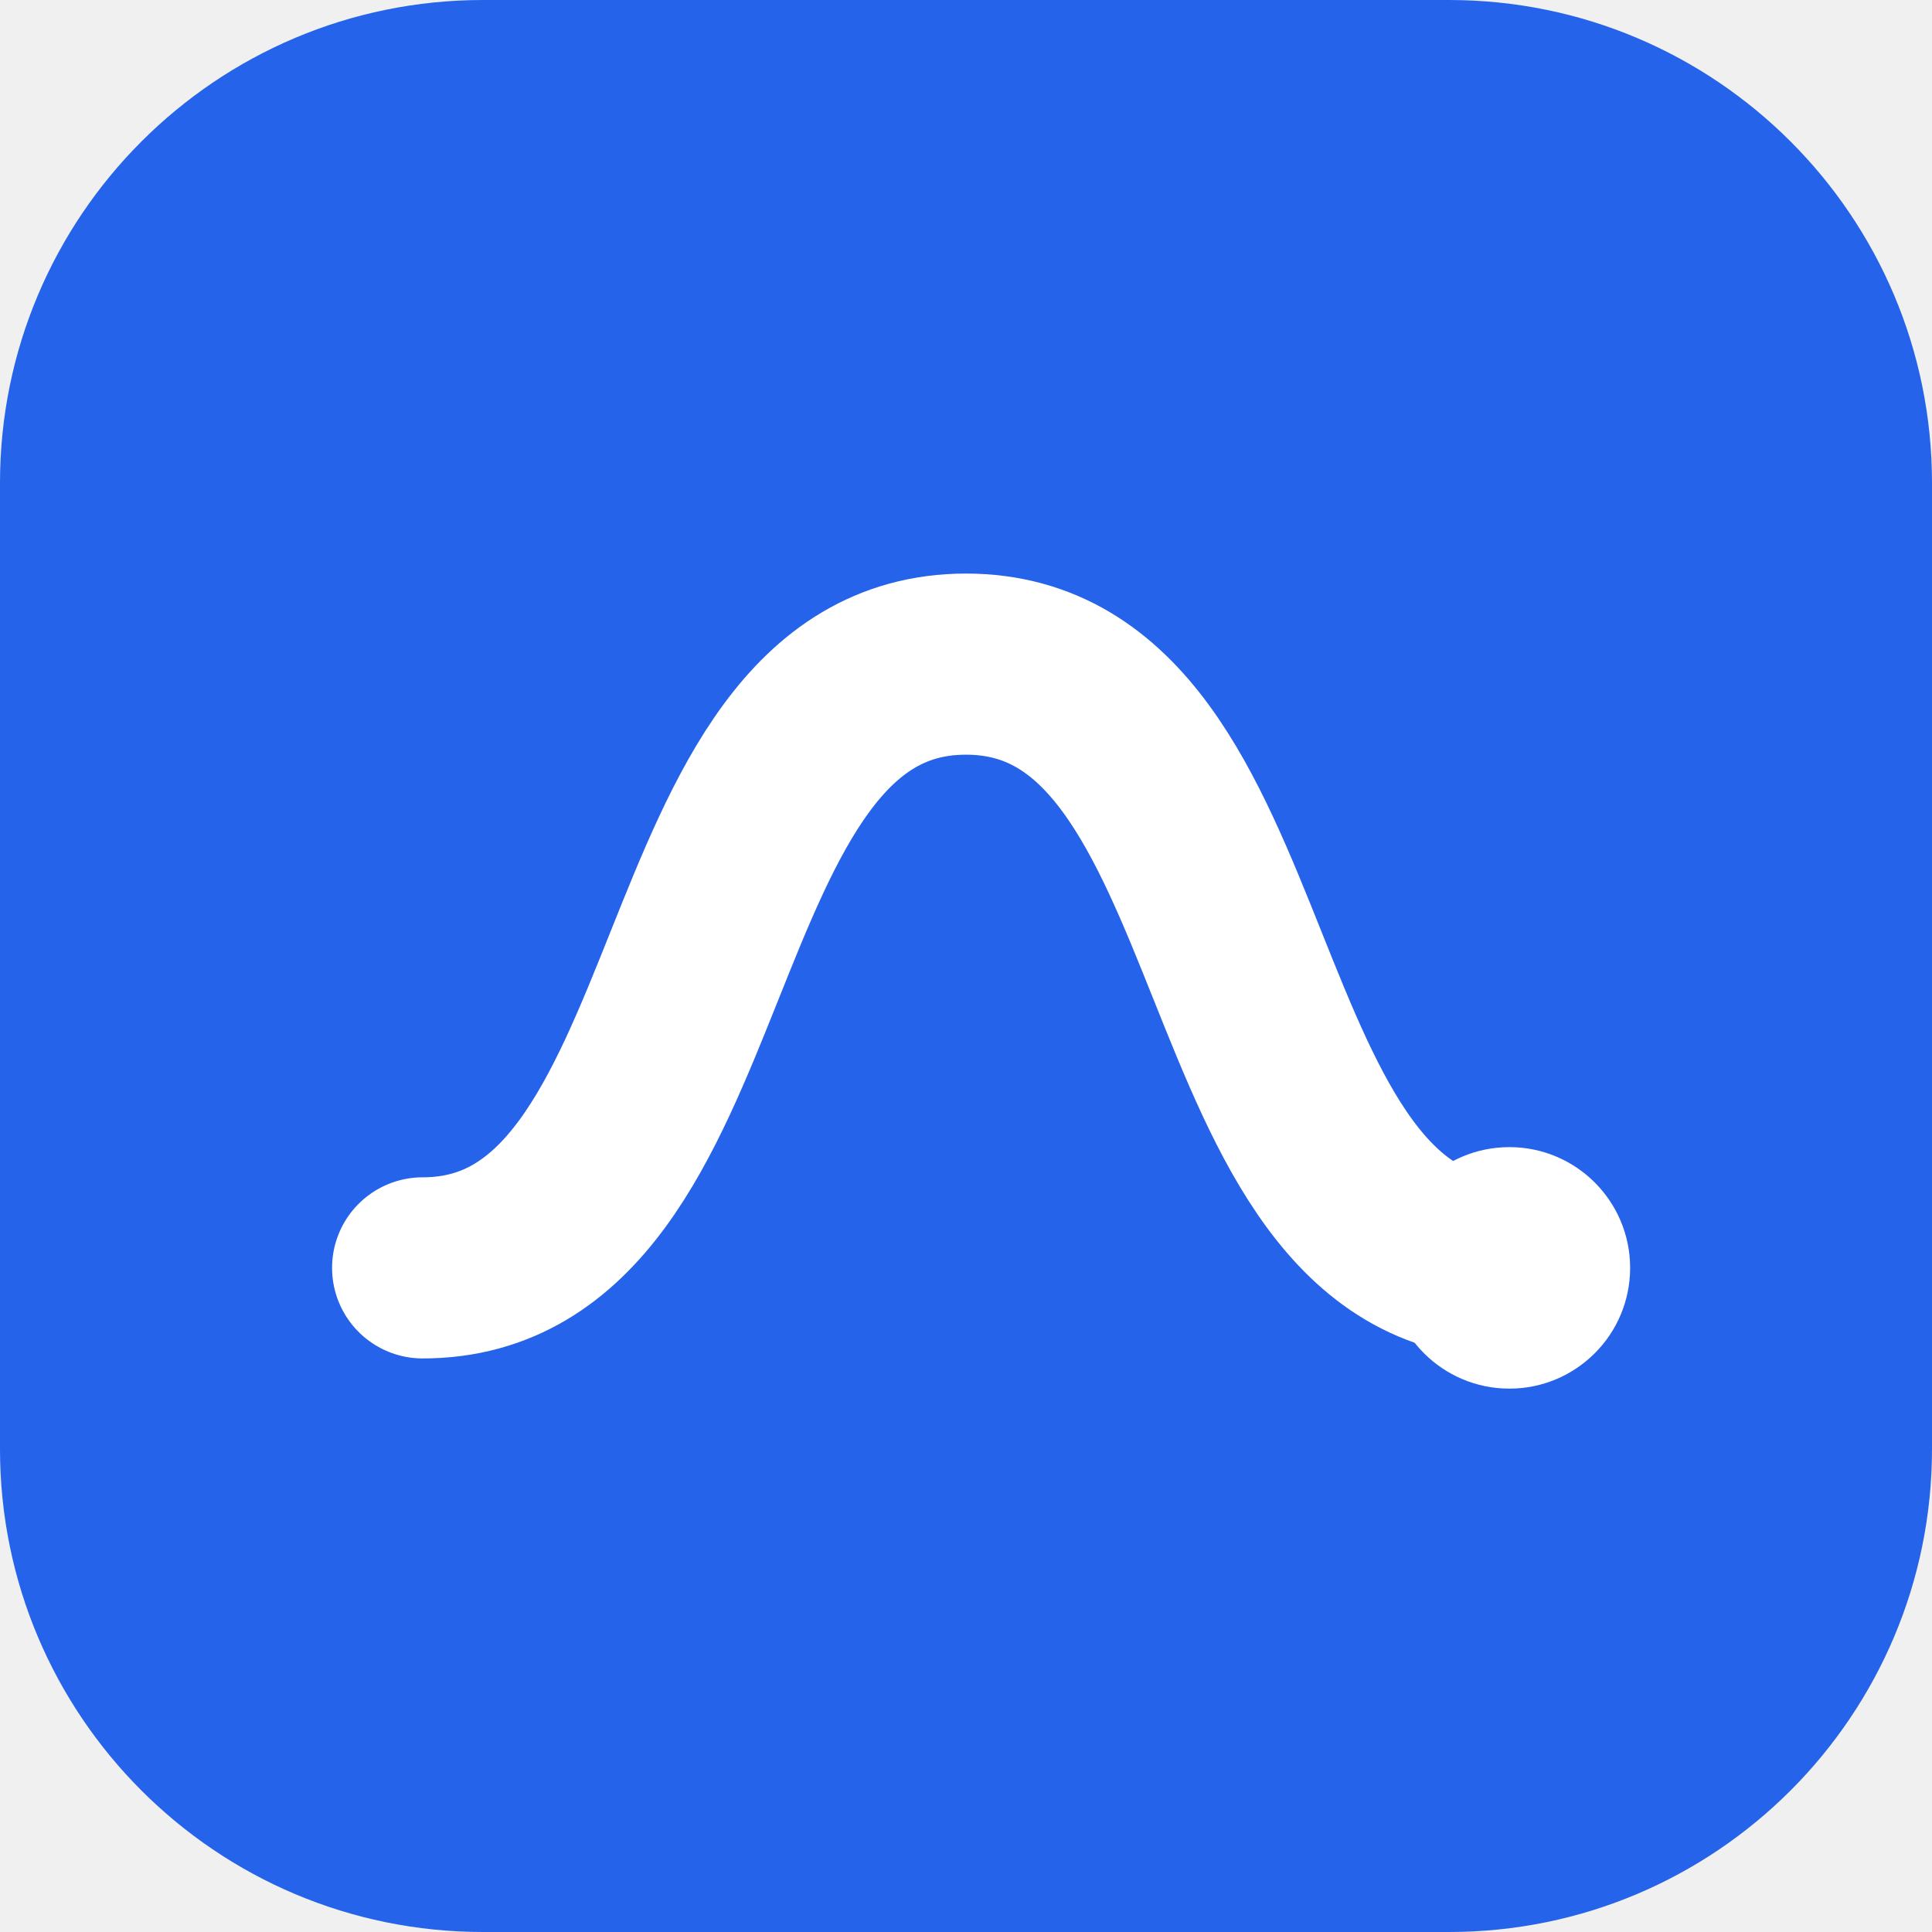
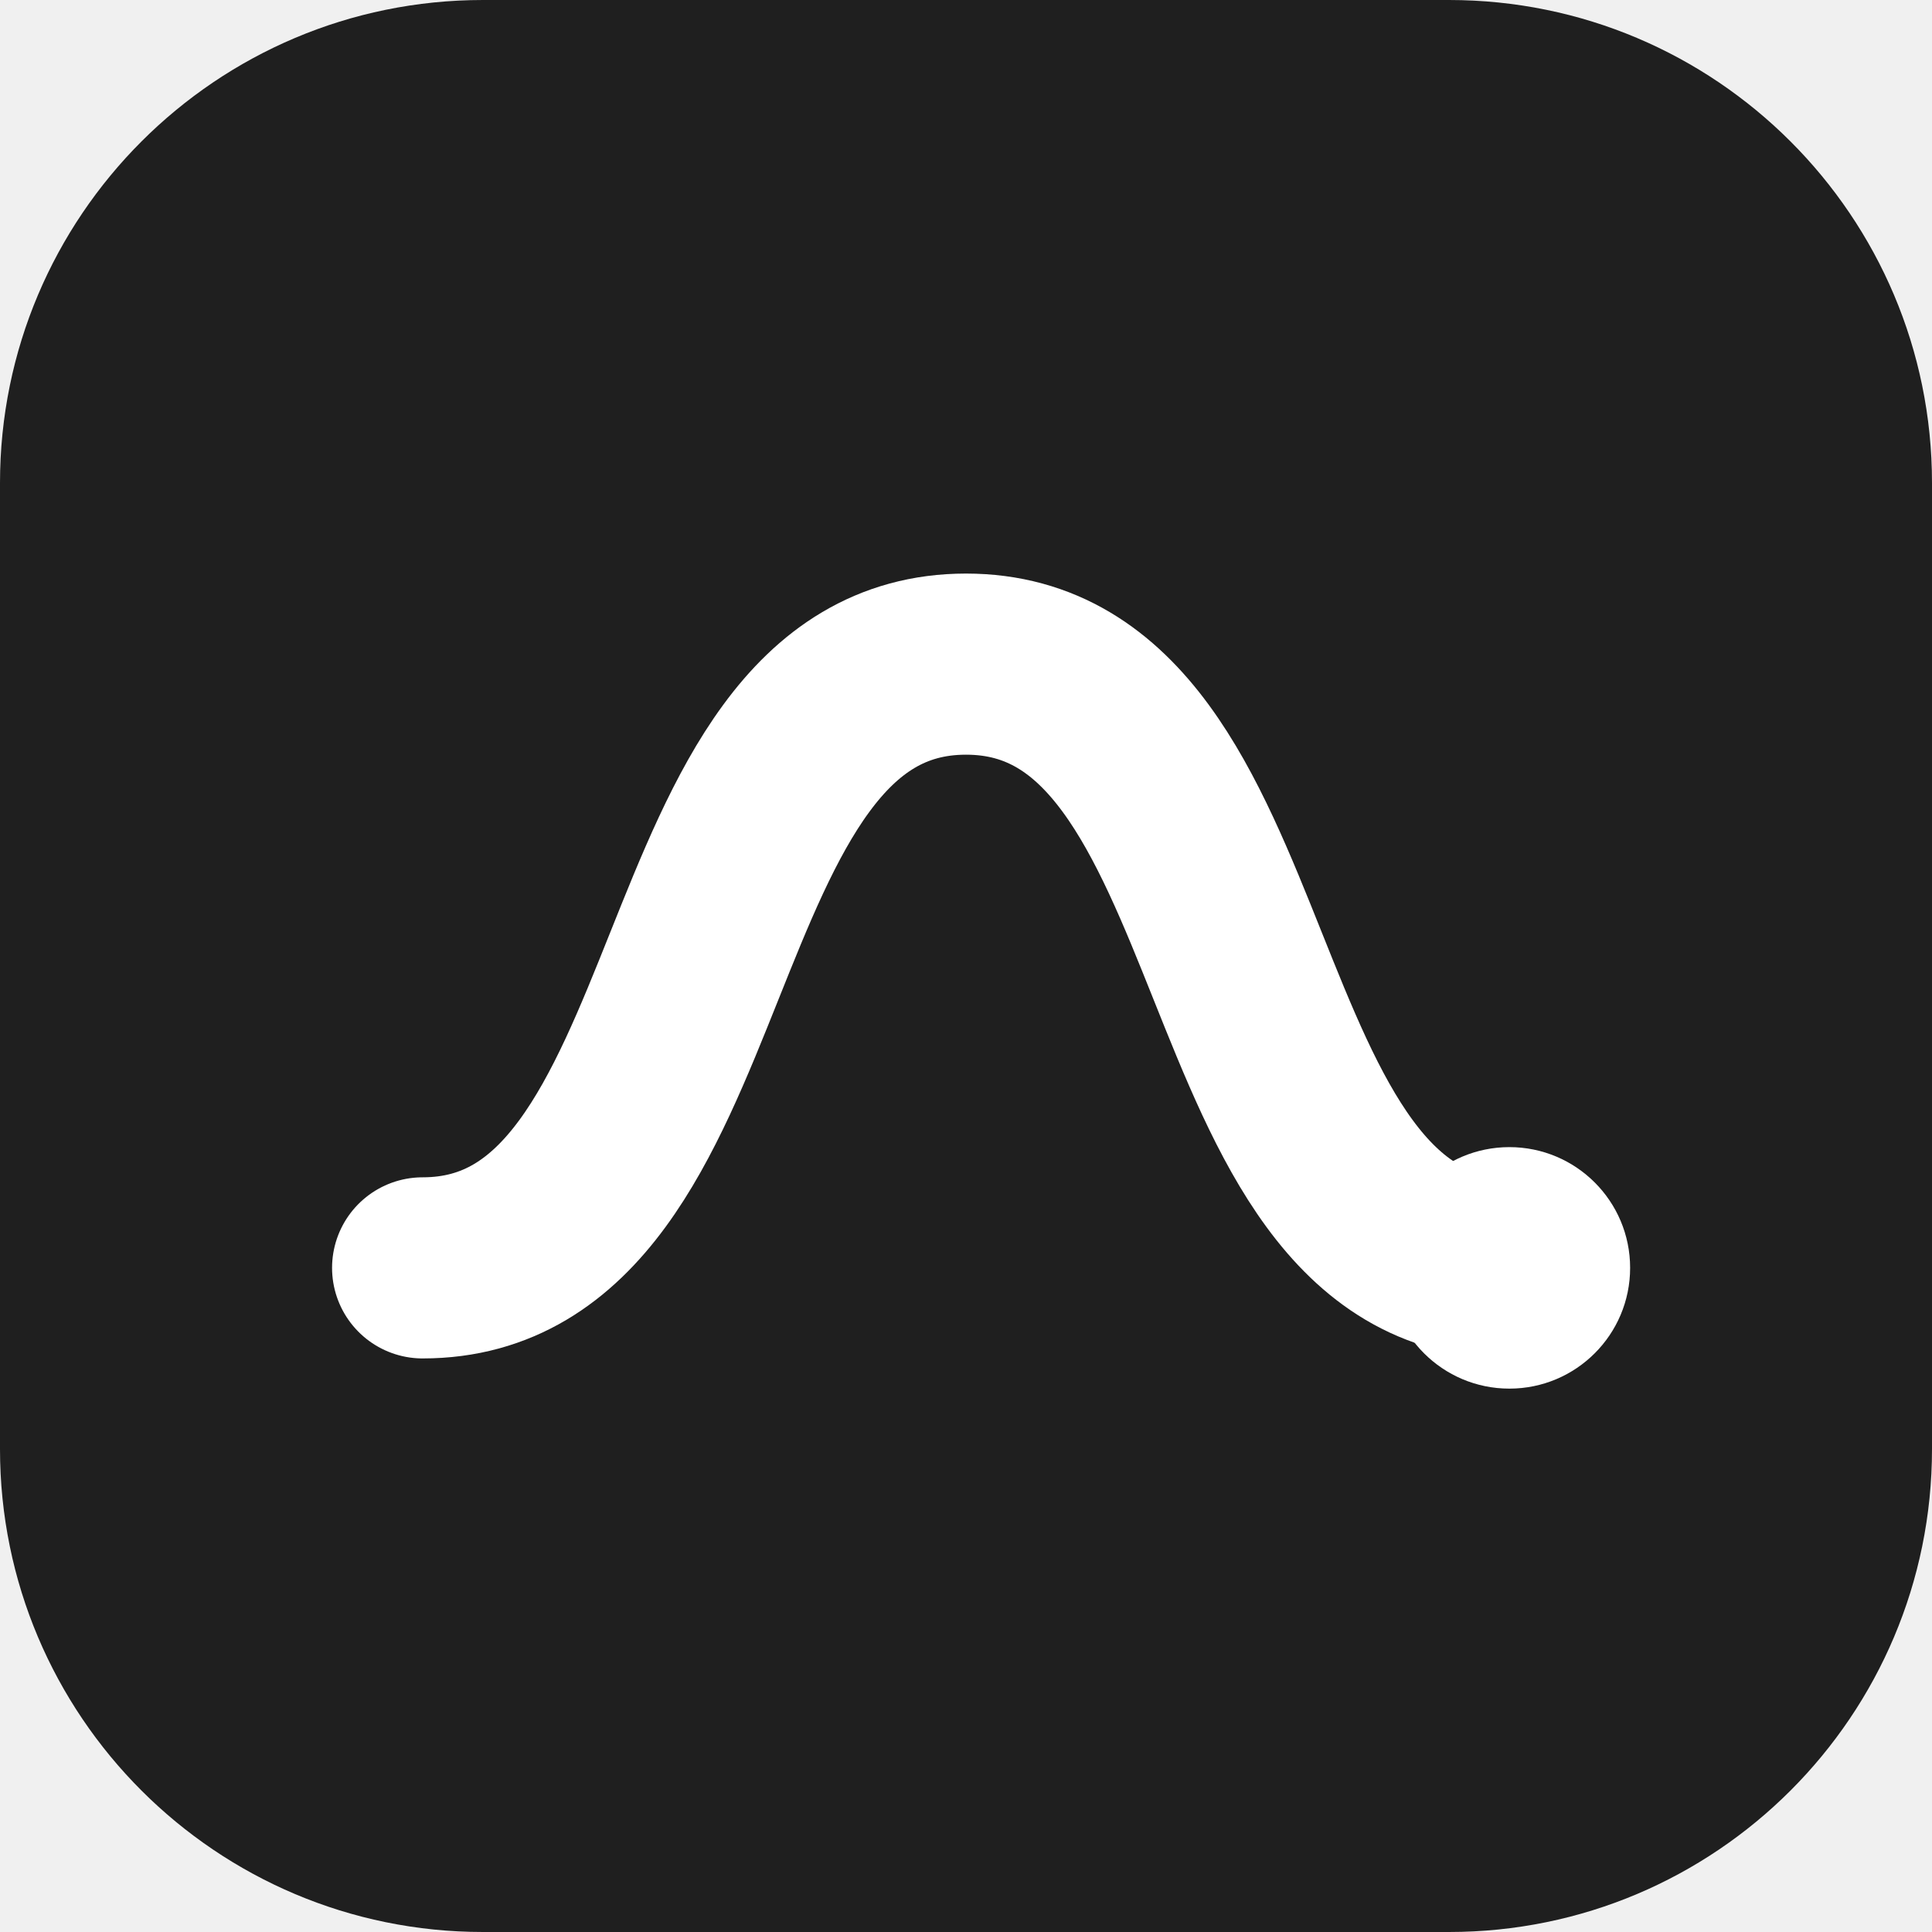
<svg xmlns="http://www.w3.org/2000/svg" viewBox="0 0 32 32">
-   <rect width="32" height="32" rx="8" fill="#2563eb" />
+   <rect width="32" height="32" rx="8" fill="#1F1F1F" />
  <path d="M7 21c5 0 4-10 9-10s4 10 9 10" fill="none" stroke="#fff" stroke-width="3" stroke-linecap="round" />
  <circle cx="25" cy="21" r="2" fill="#fff" />
</svg>
